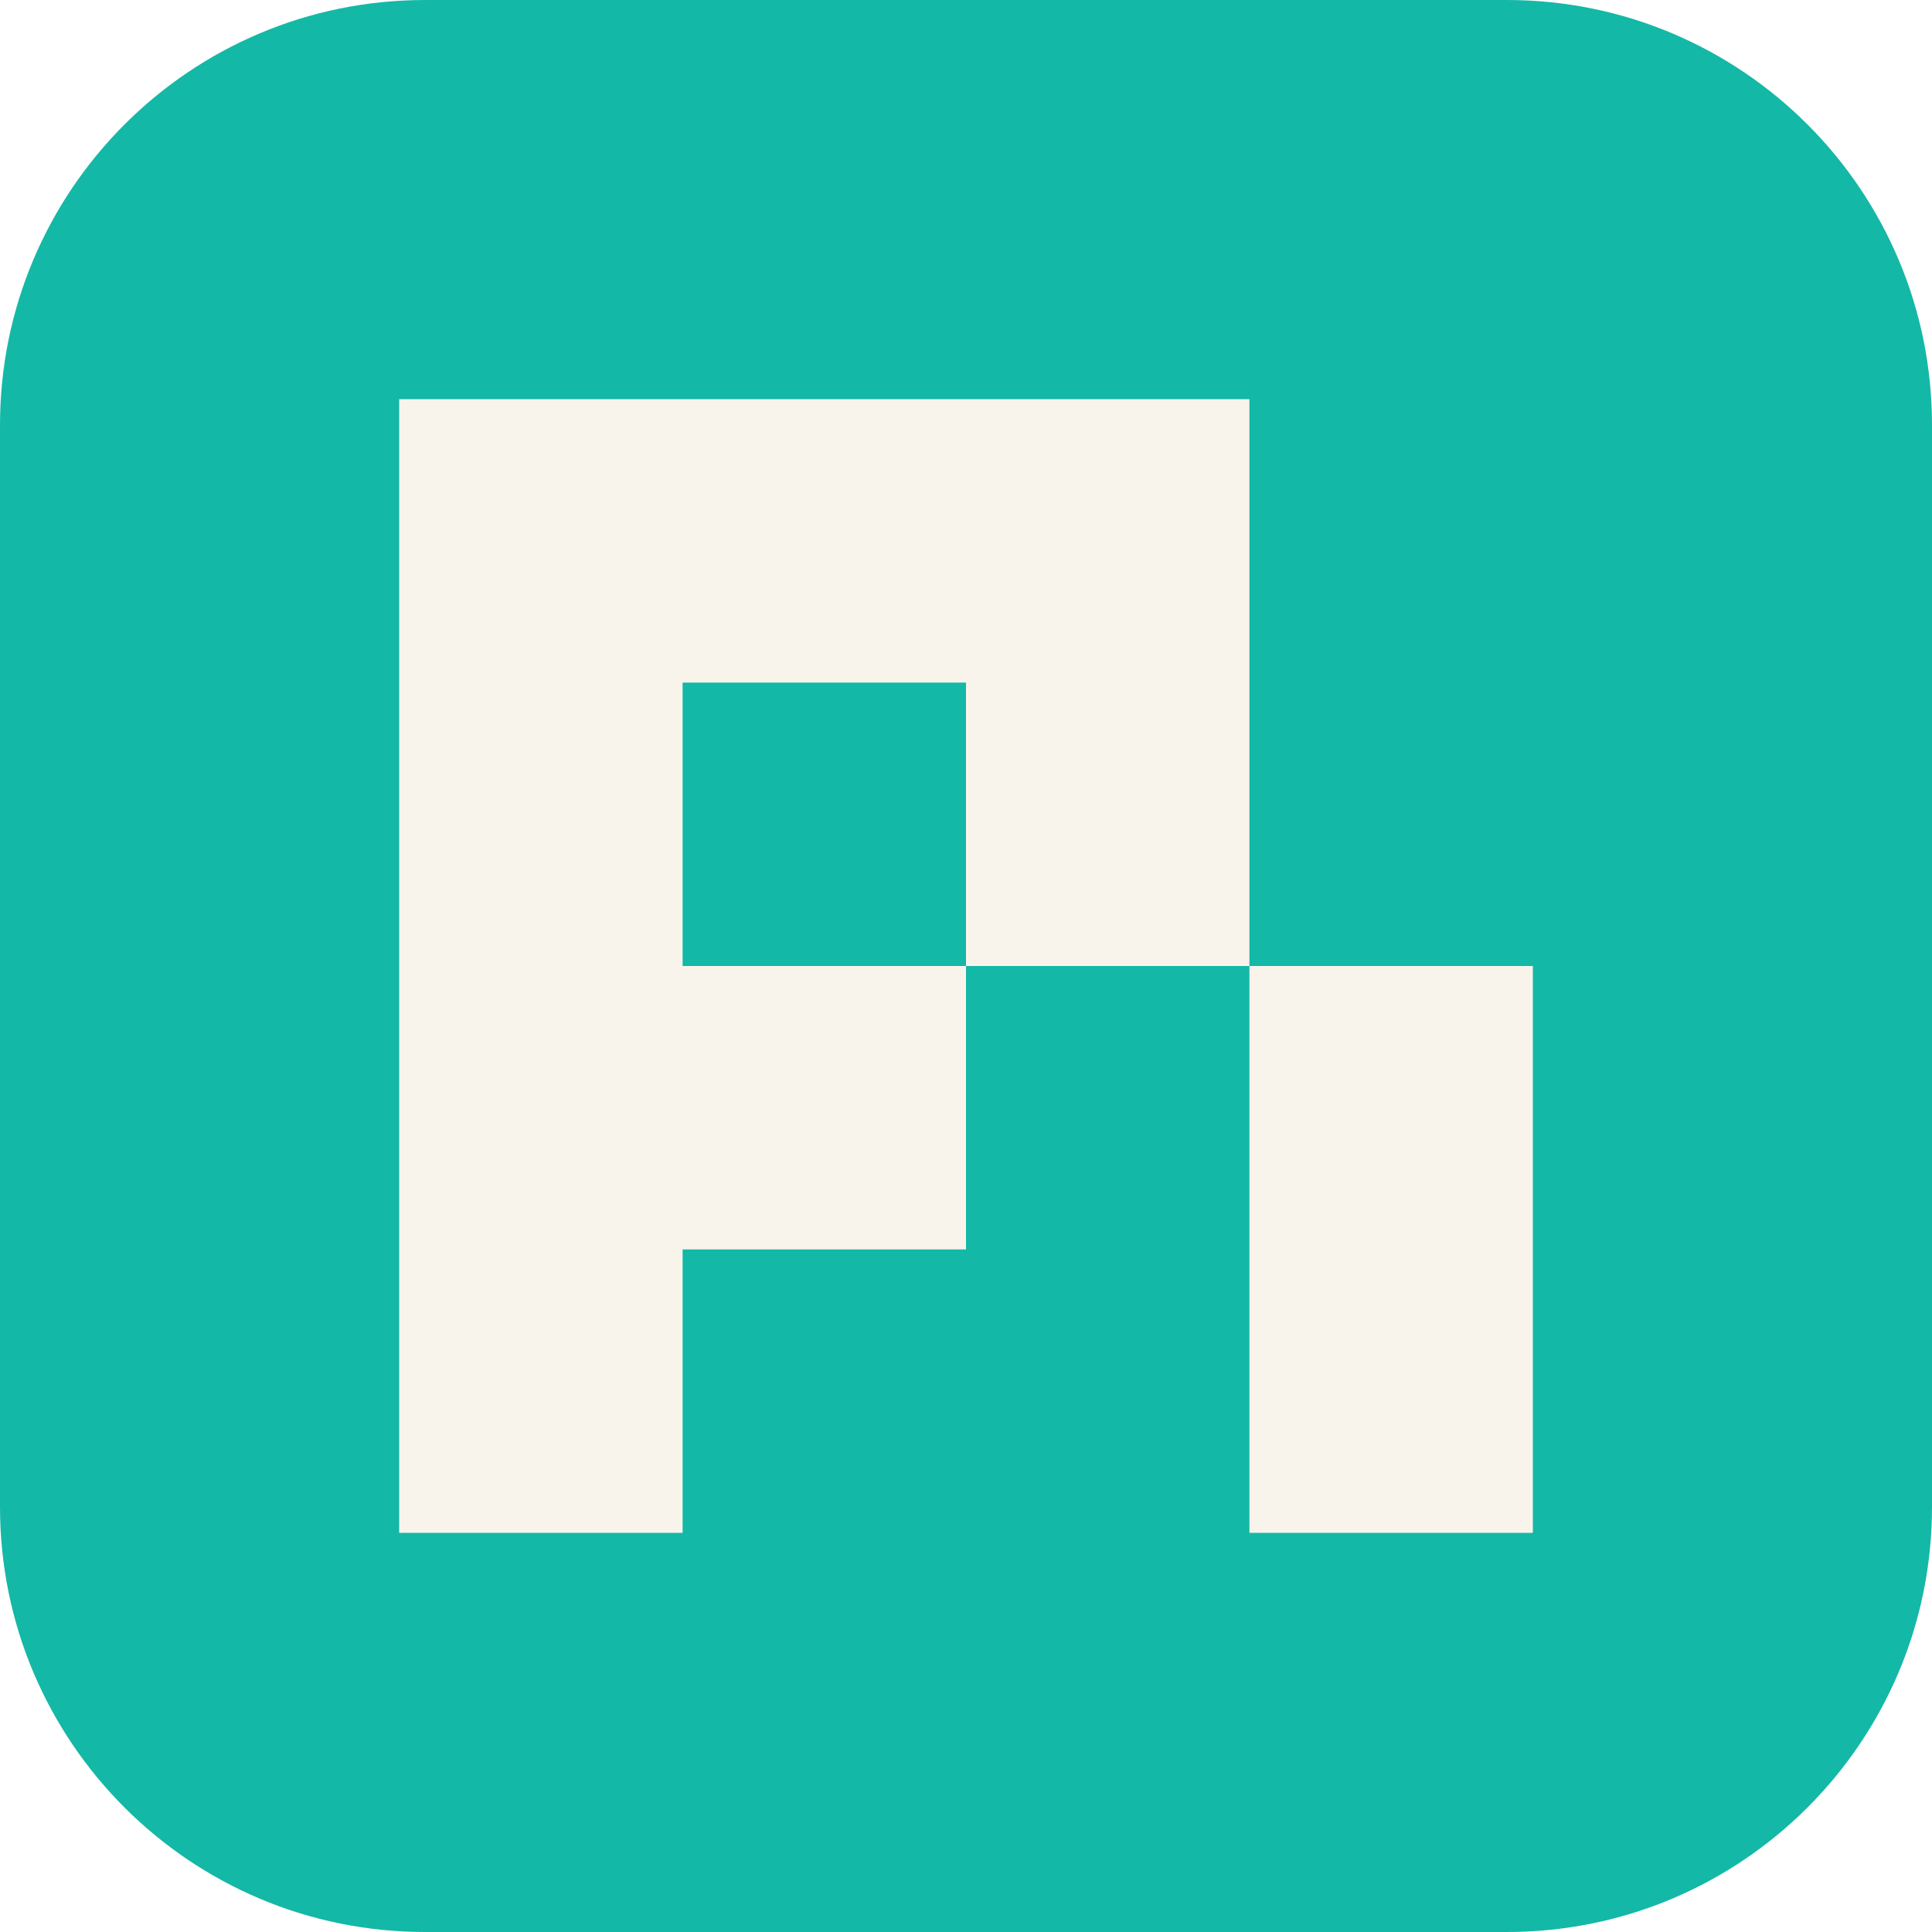
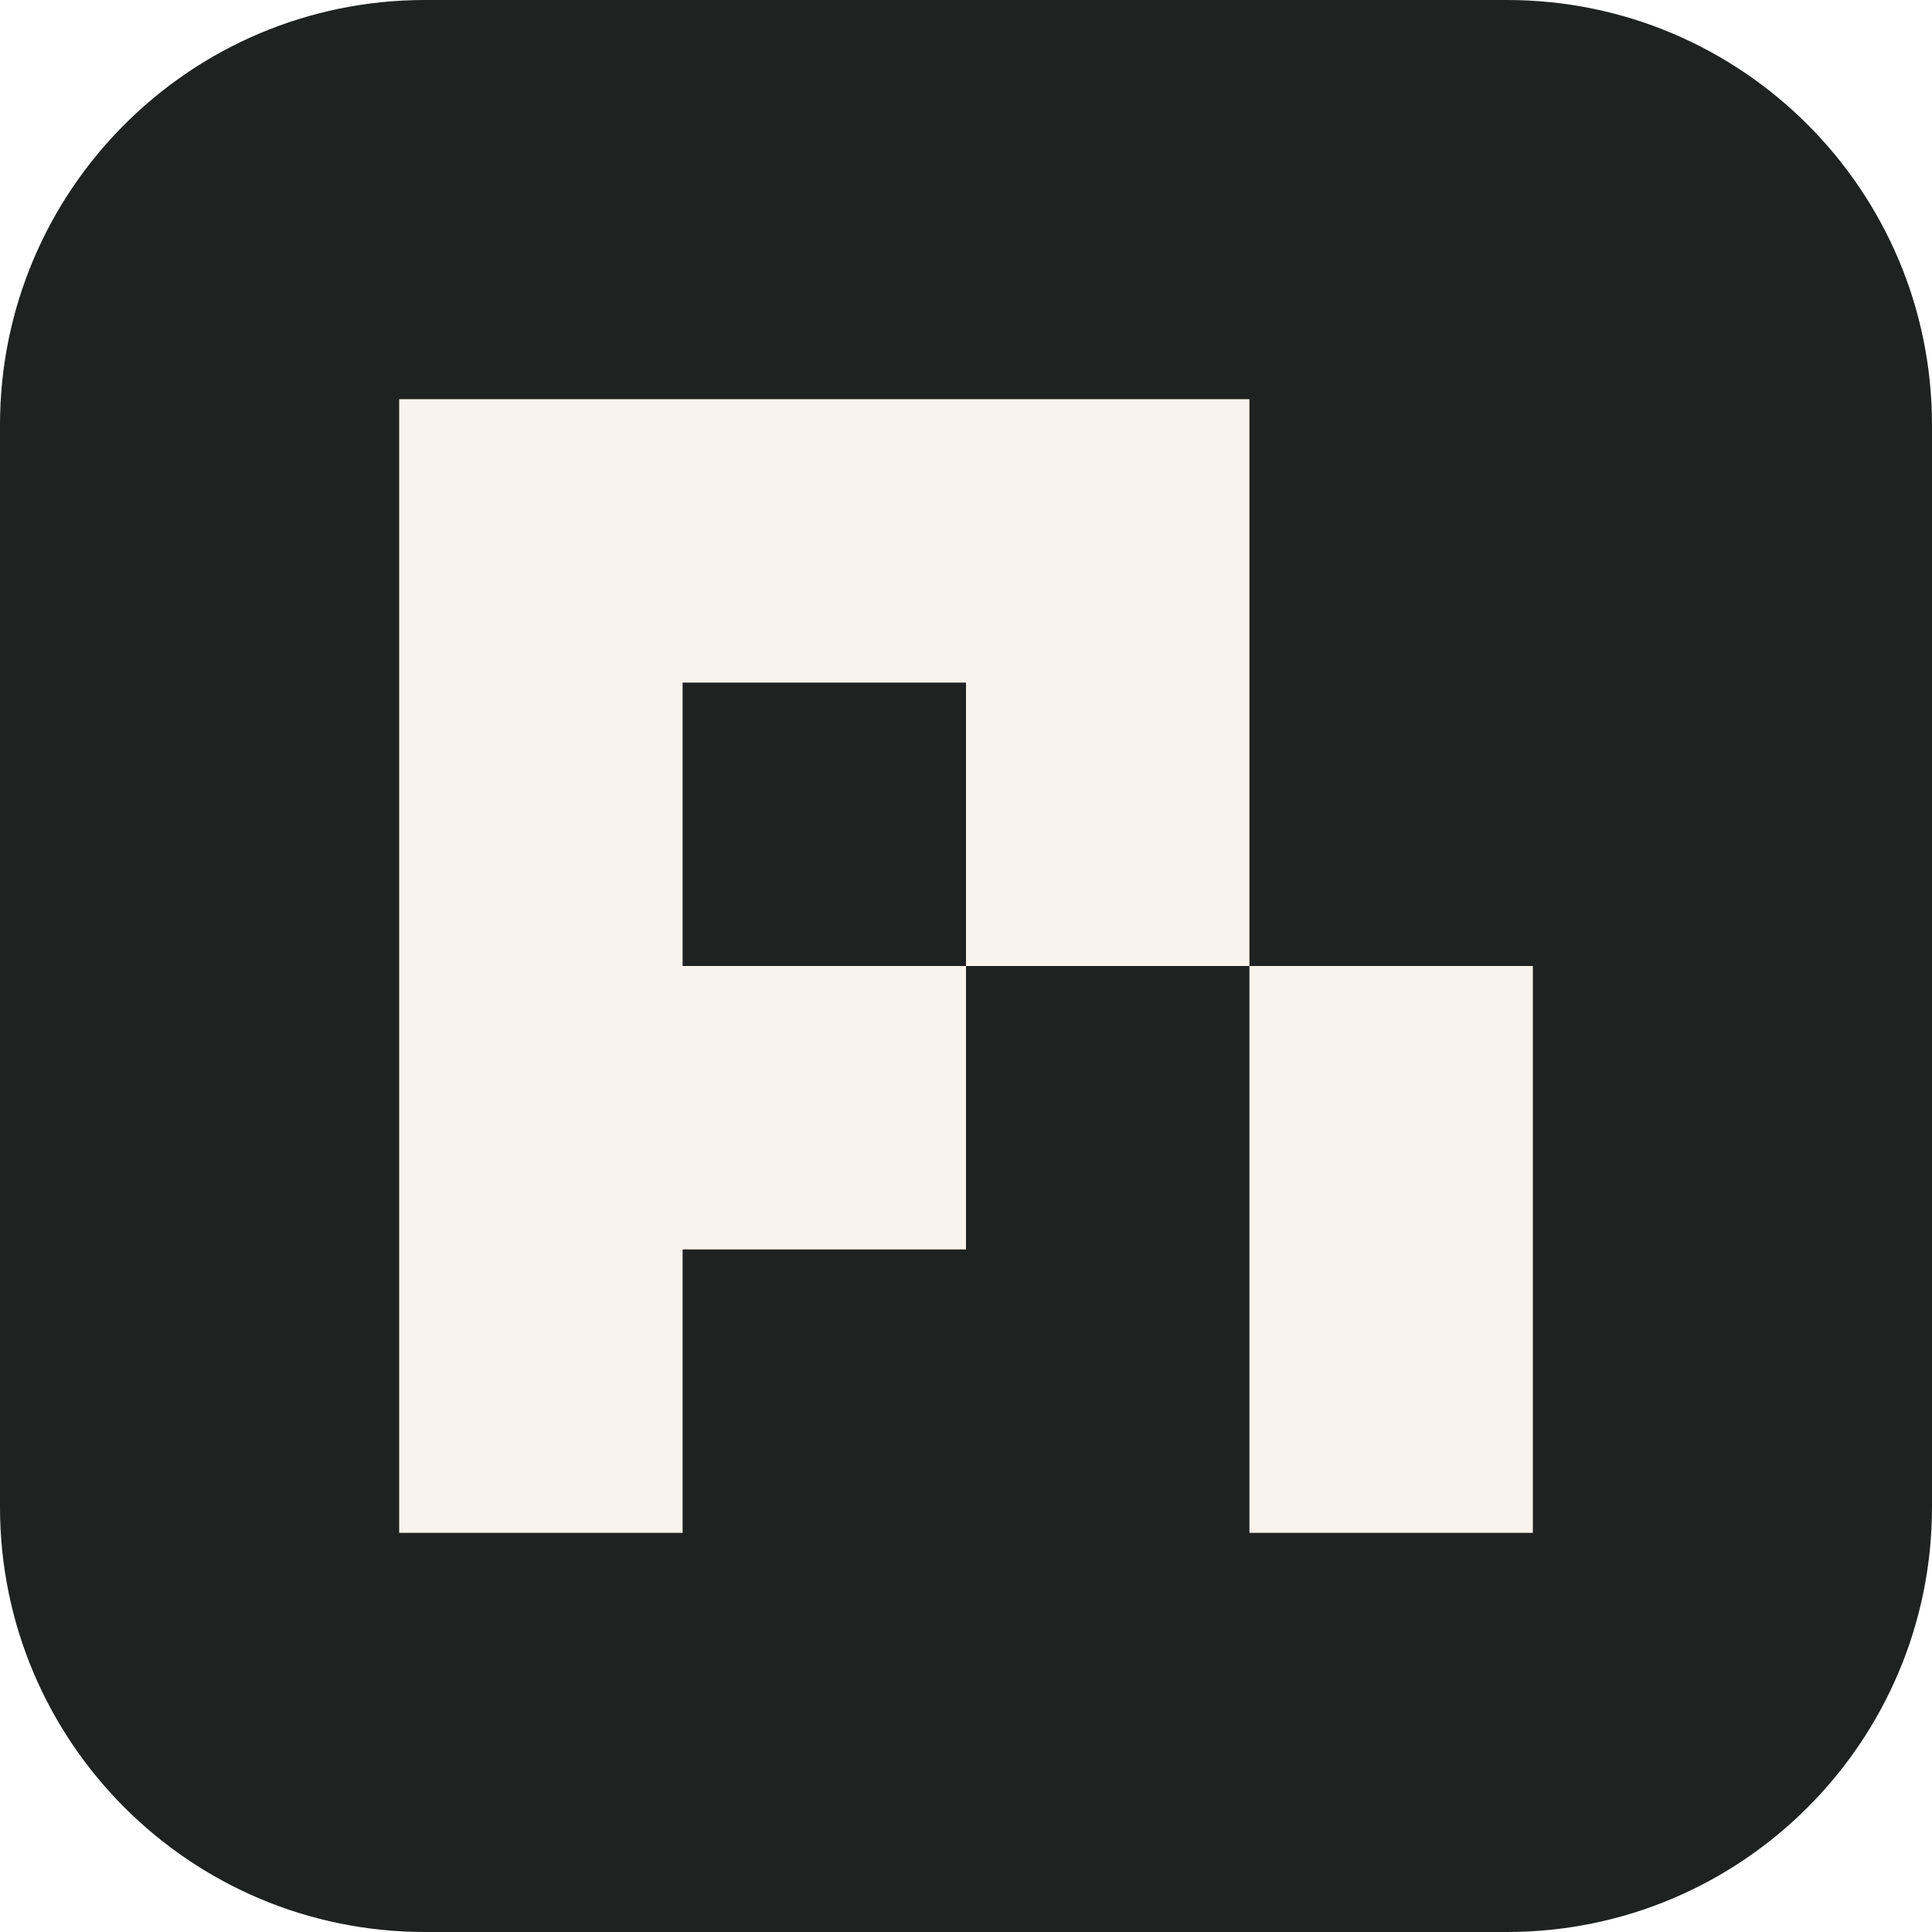
<svg xmlns="http://www.w3.org/2000/svg" viewBox="0 0 800 800">
-   <rect width="800" height="800" rx="176" fill="#14b8a6" />
+   <rect width="800" height="800" rx="176" fill="#202222" />
  <path fill="#f9f4eb" fill-rule="evenodd" d="     M165.29 165.29     H517.36     V400     H400     V517.36     H282.65     V634.72     H165.29     Z     M282.65 282.65     V400     H400     V282.65     Z   " />
  <path fill="#f9f4eb" d="M517.36 400 H634.72 V634.72 H517.36 Z" />
</svg>
